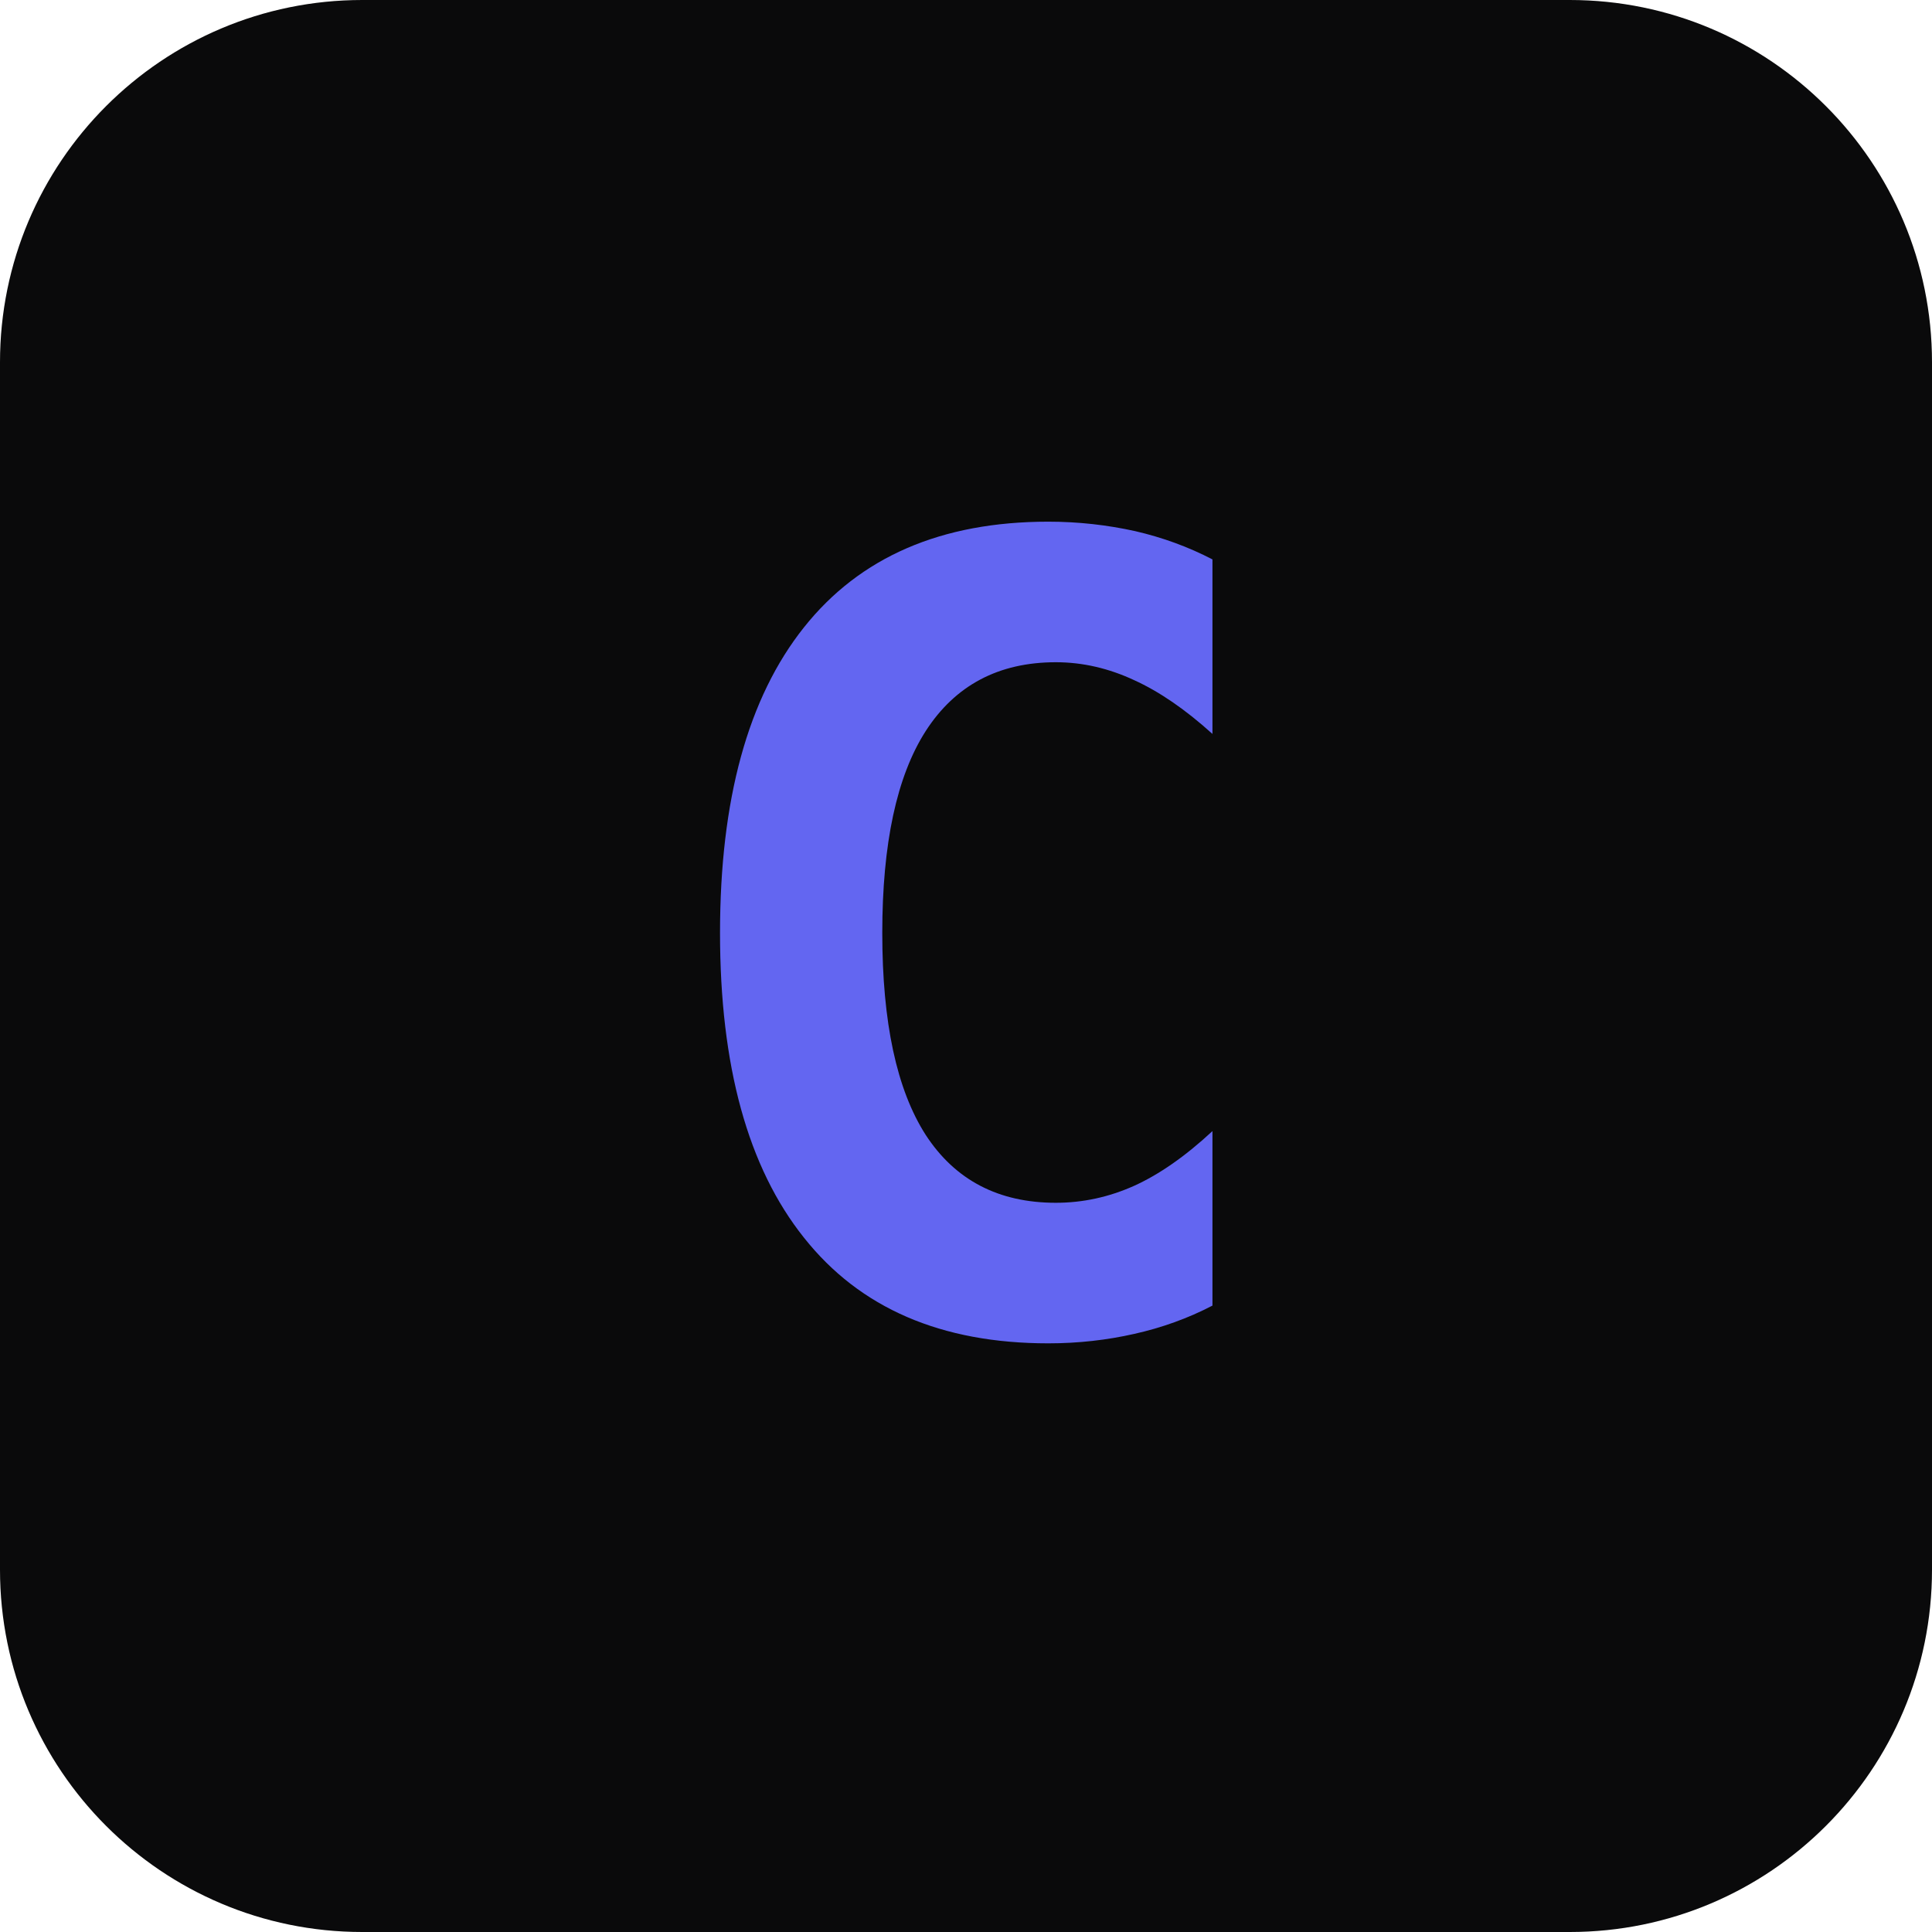
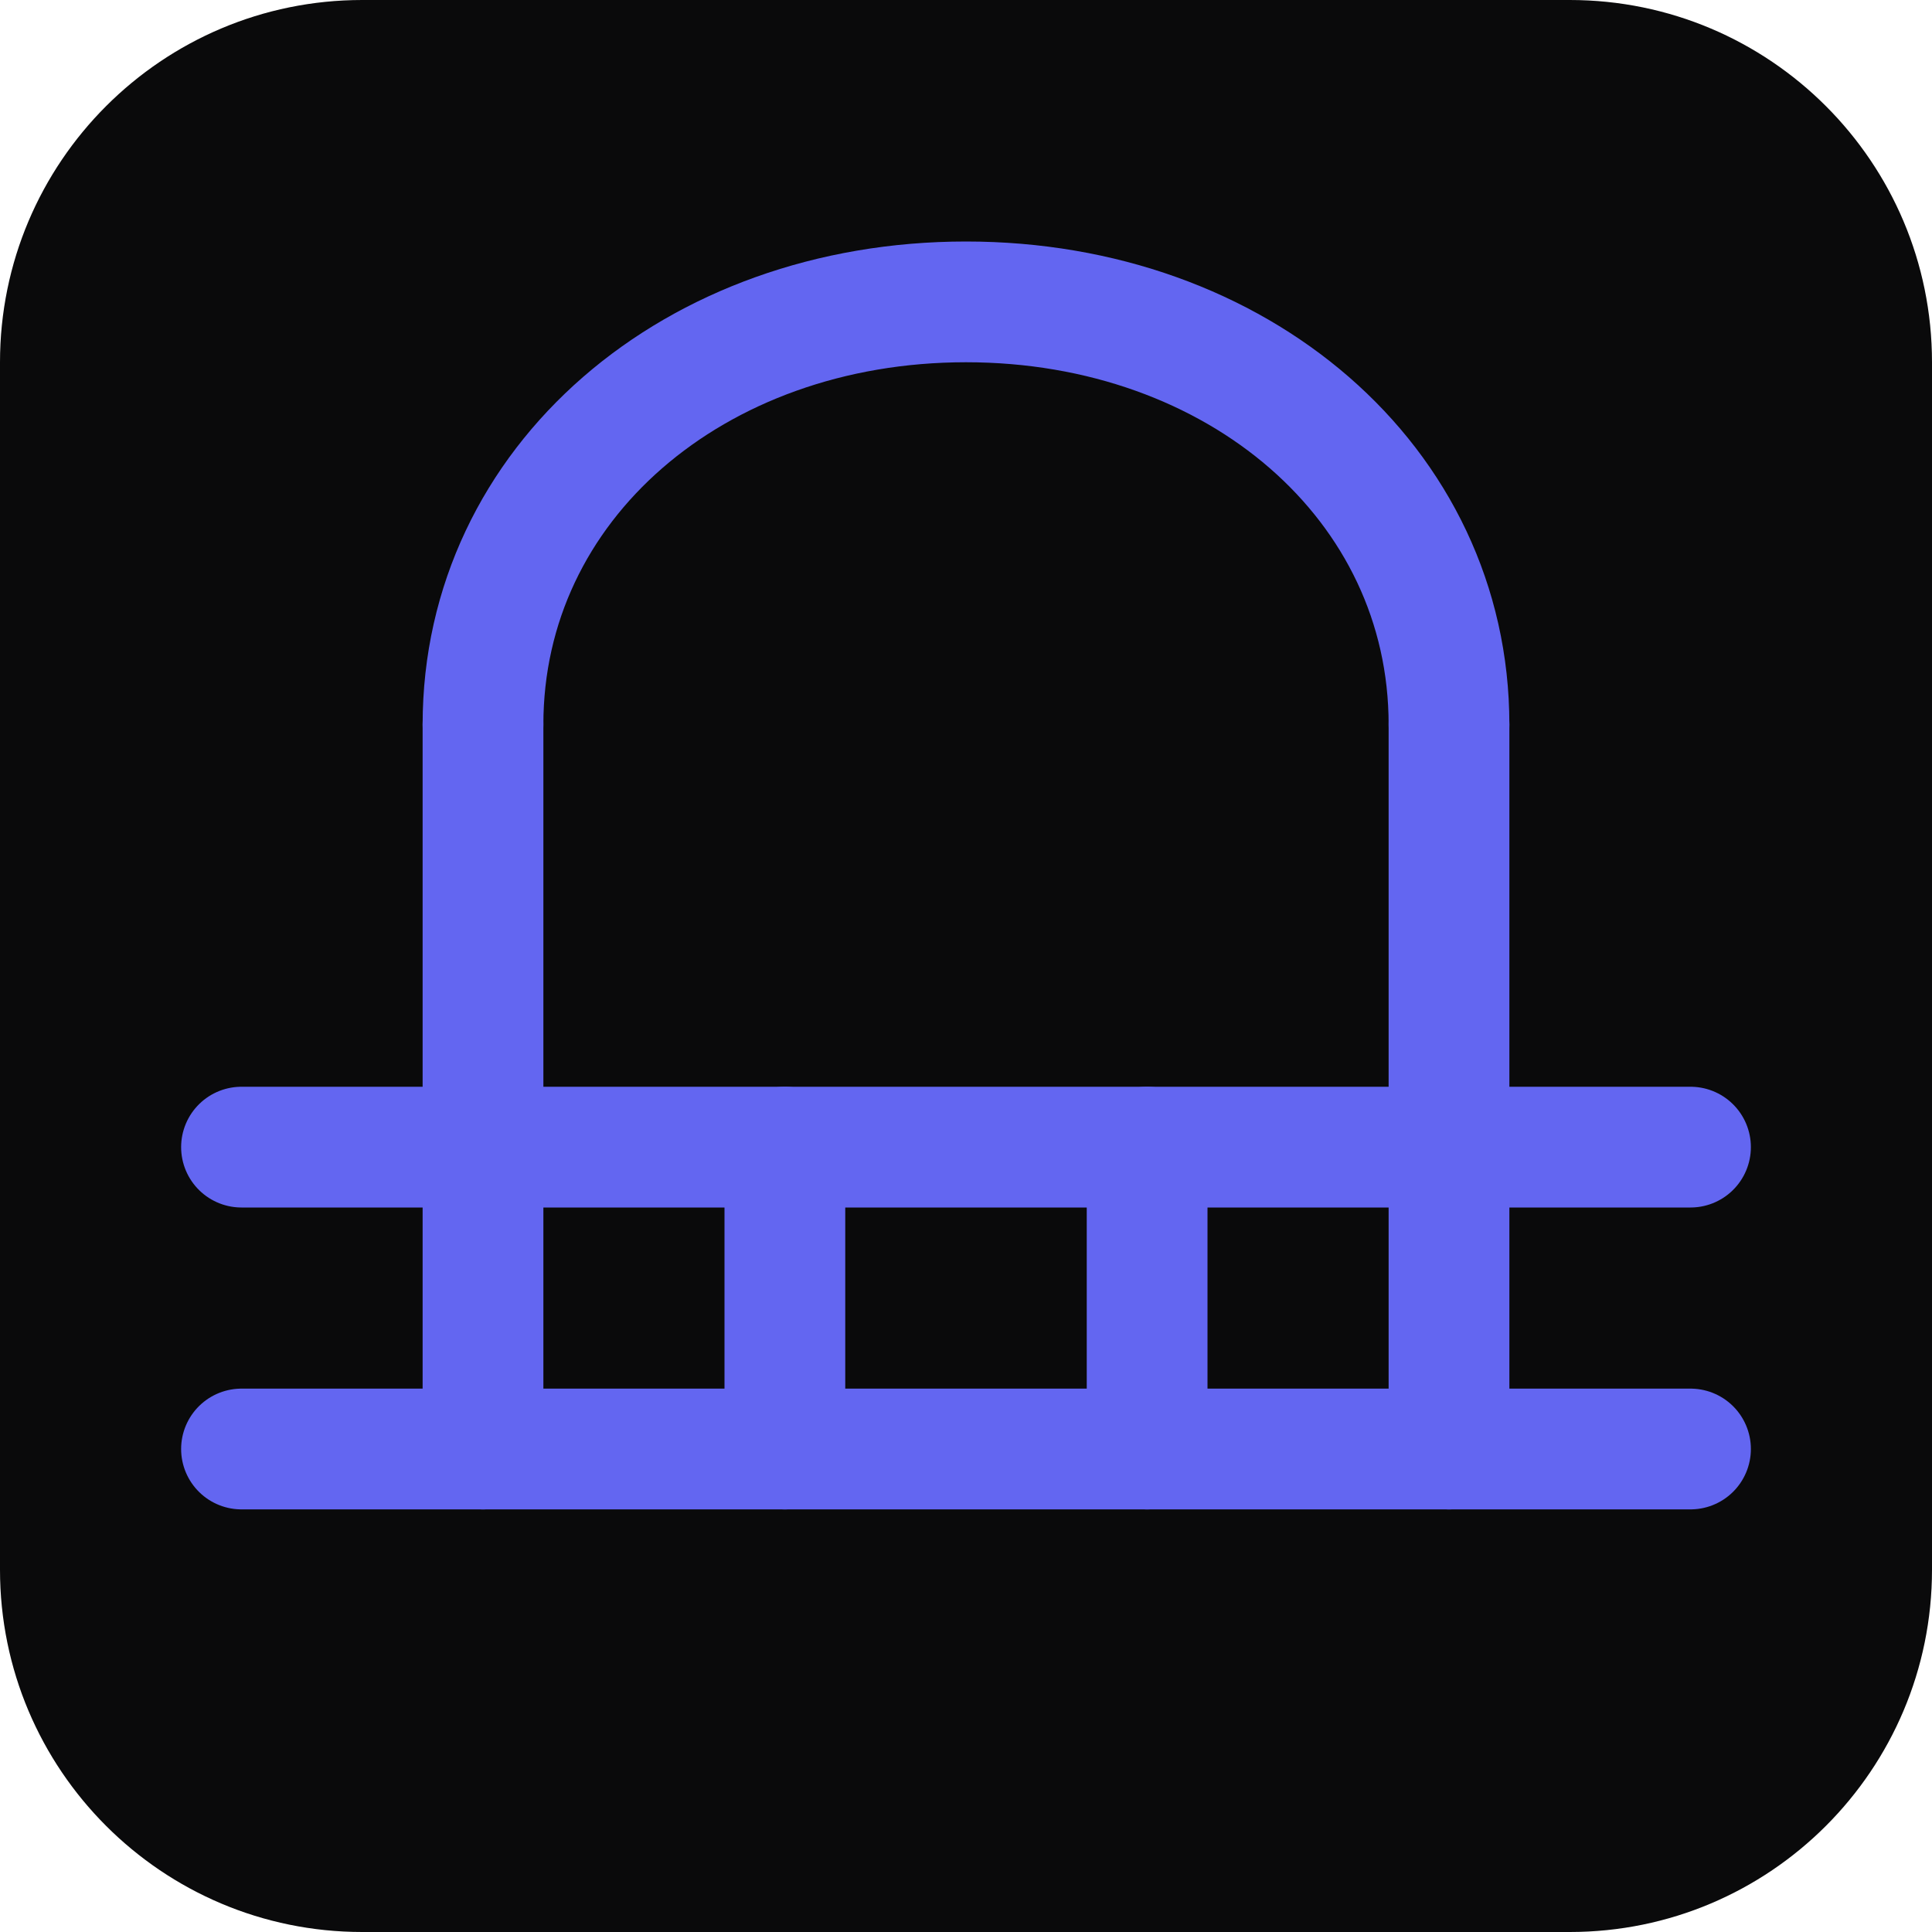
- <svg xmlns="http://www.w3.org/2000/svg" viewBox="0 0 32 32">
+ <svg xmlns="http://www.w3.org/2000/svg" viewBox="0 0 32 32" fill="none">
  <rect width="32" height="32" rx="6" fill="#0a0a0b" />
-   <text x="16" y="22" text-anchor="middle" font-family="monospace" font-size="18" font-weight="bold" fill="#6366f1">C</text>
+   <g stroke="#6366f1" stroke-width="2" stroke-linecap="round" stroke-linejoin="round">
+     <path d="M4 24h24" />
+     <path d="M8 24V12" />
+     <path d="M24 24V12" />
+     <path d="M8 12c0-4 3.5-7 8-7s8 3 8 7" />
+     <path d="M13 24v-5" />
+     <path d="M19 24v-5" />
+     <path d="M4 19h24" />
+   </g>
</svg>
